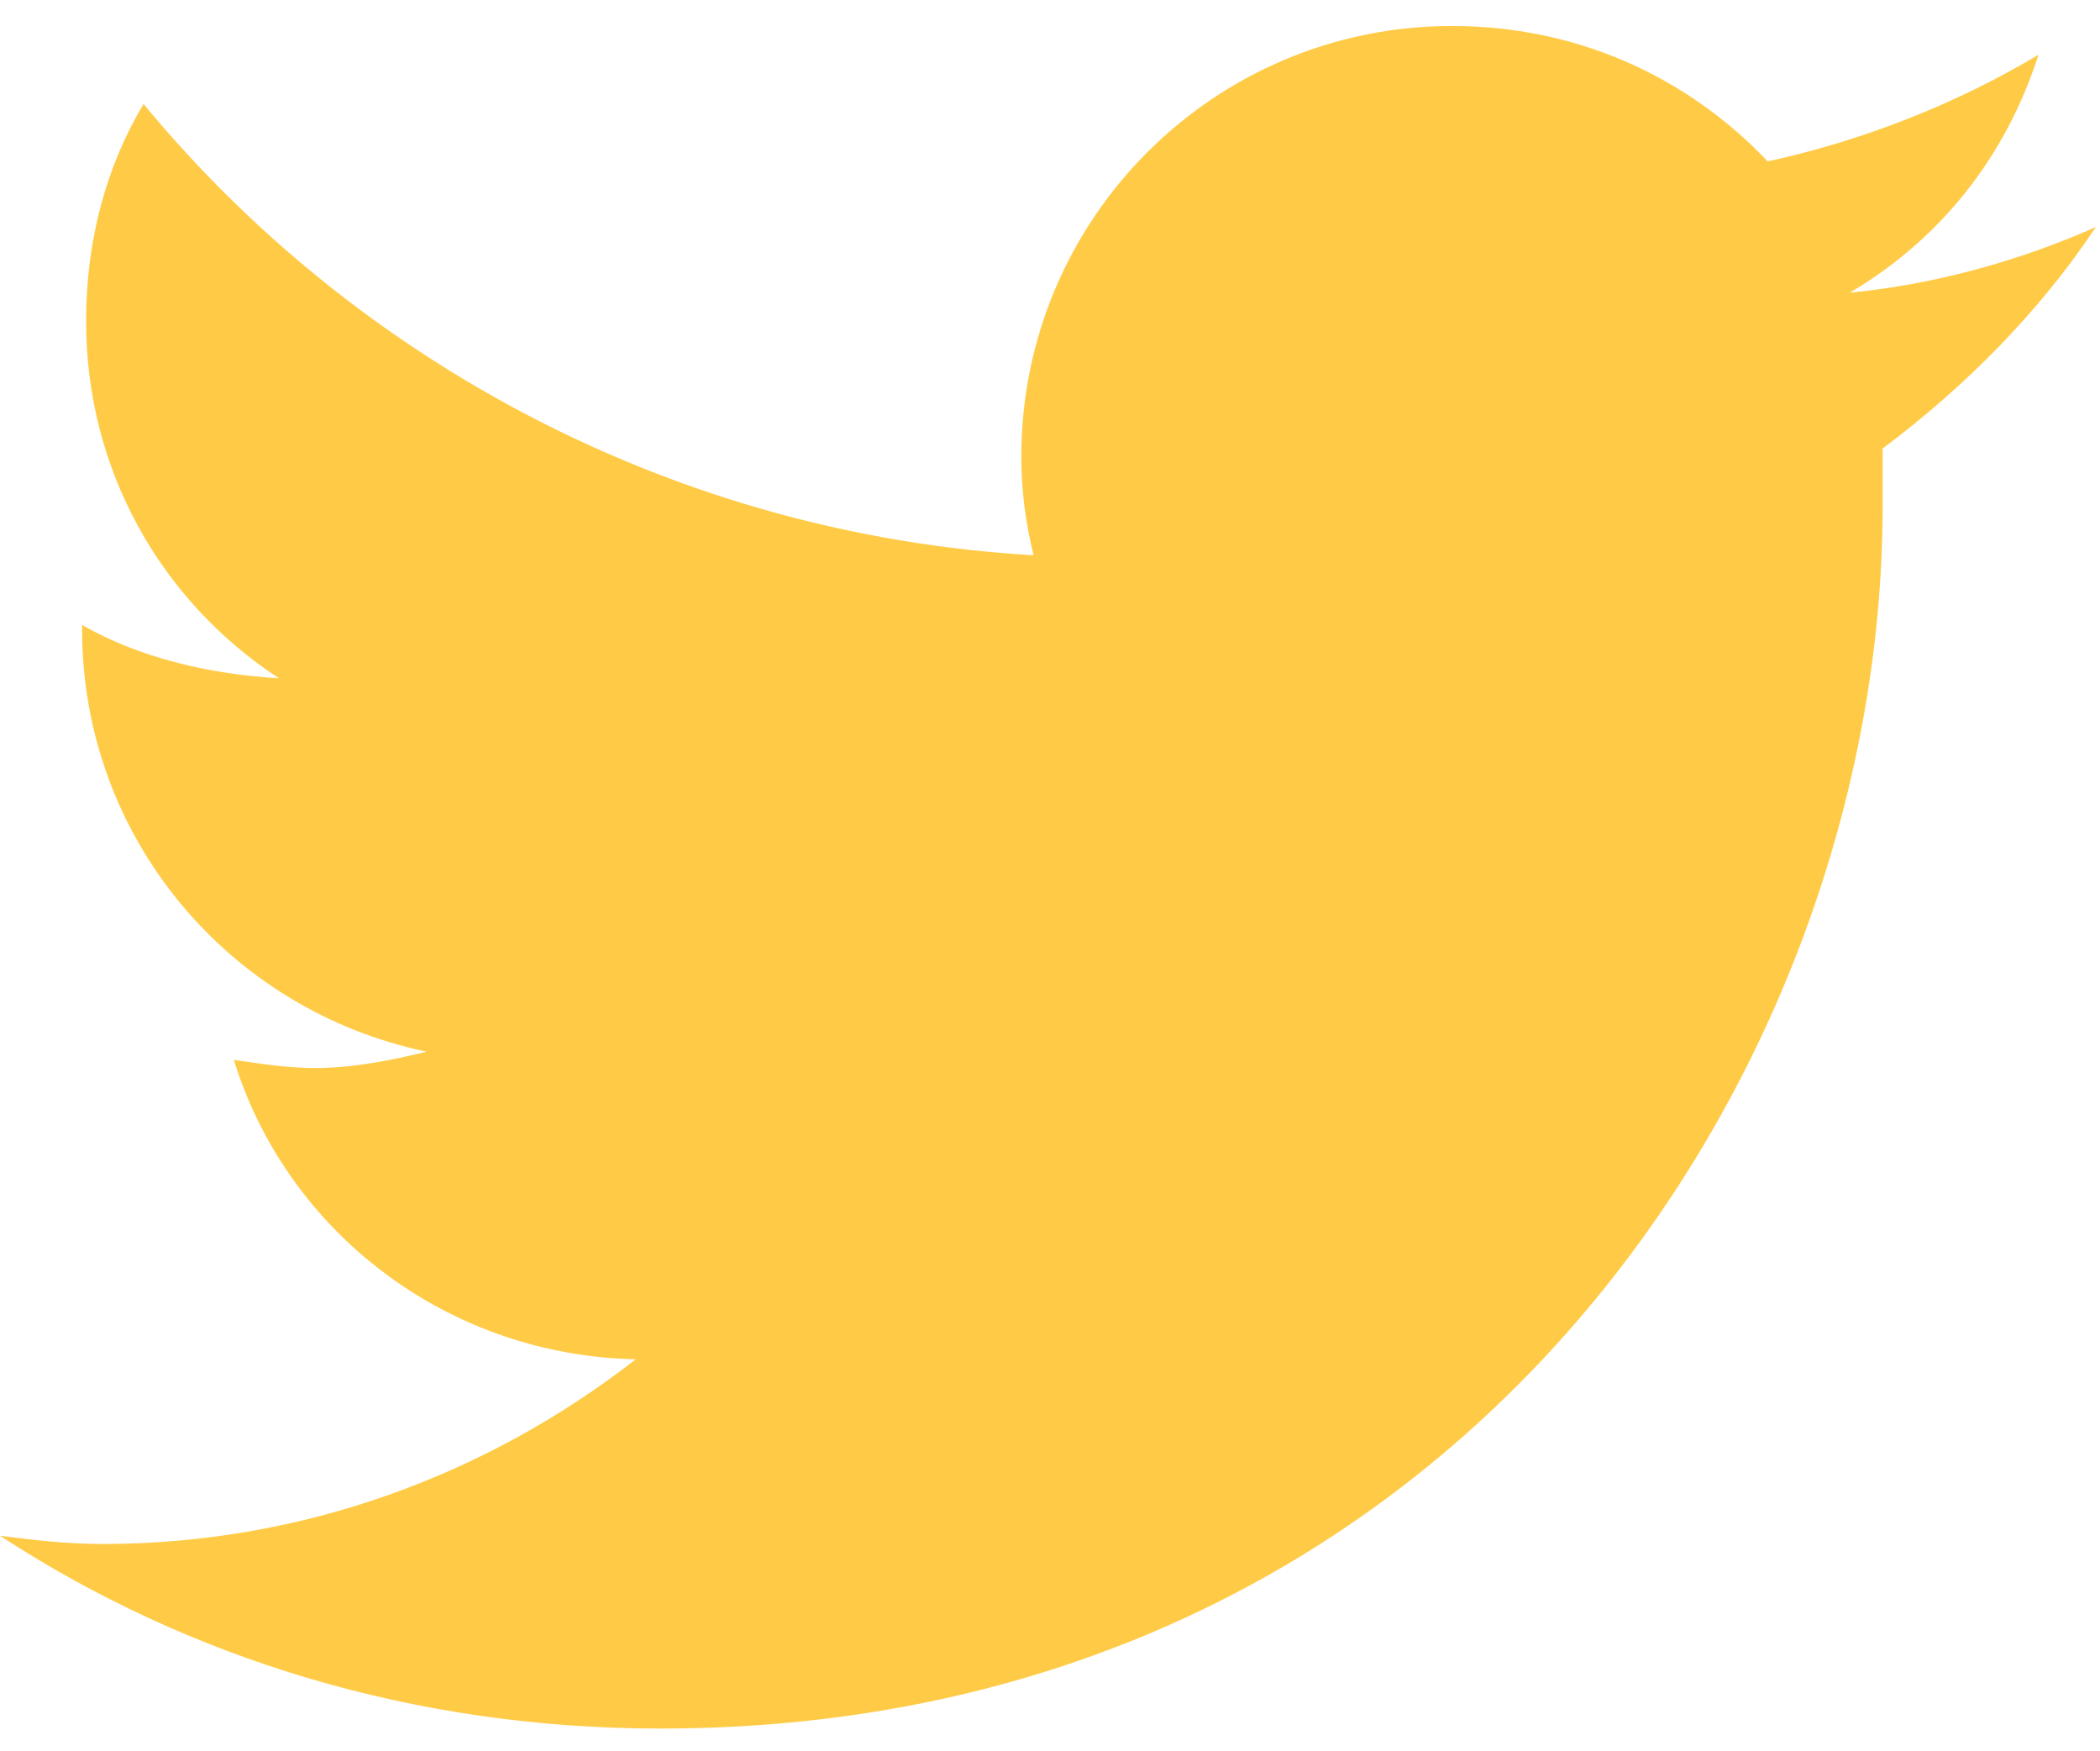
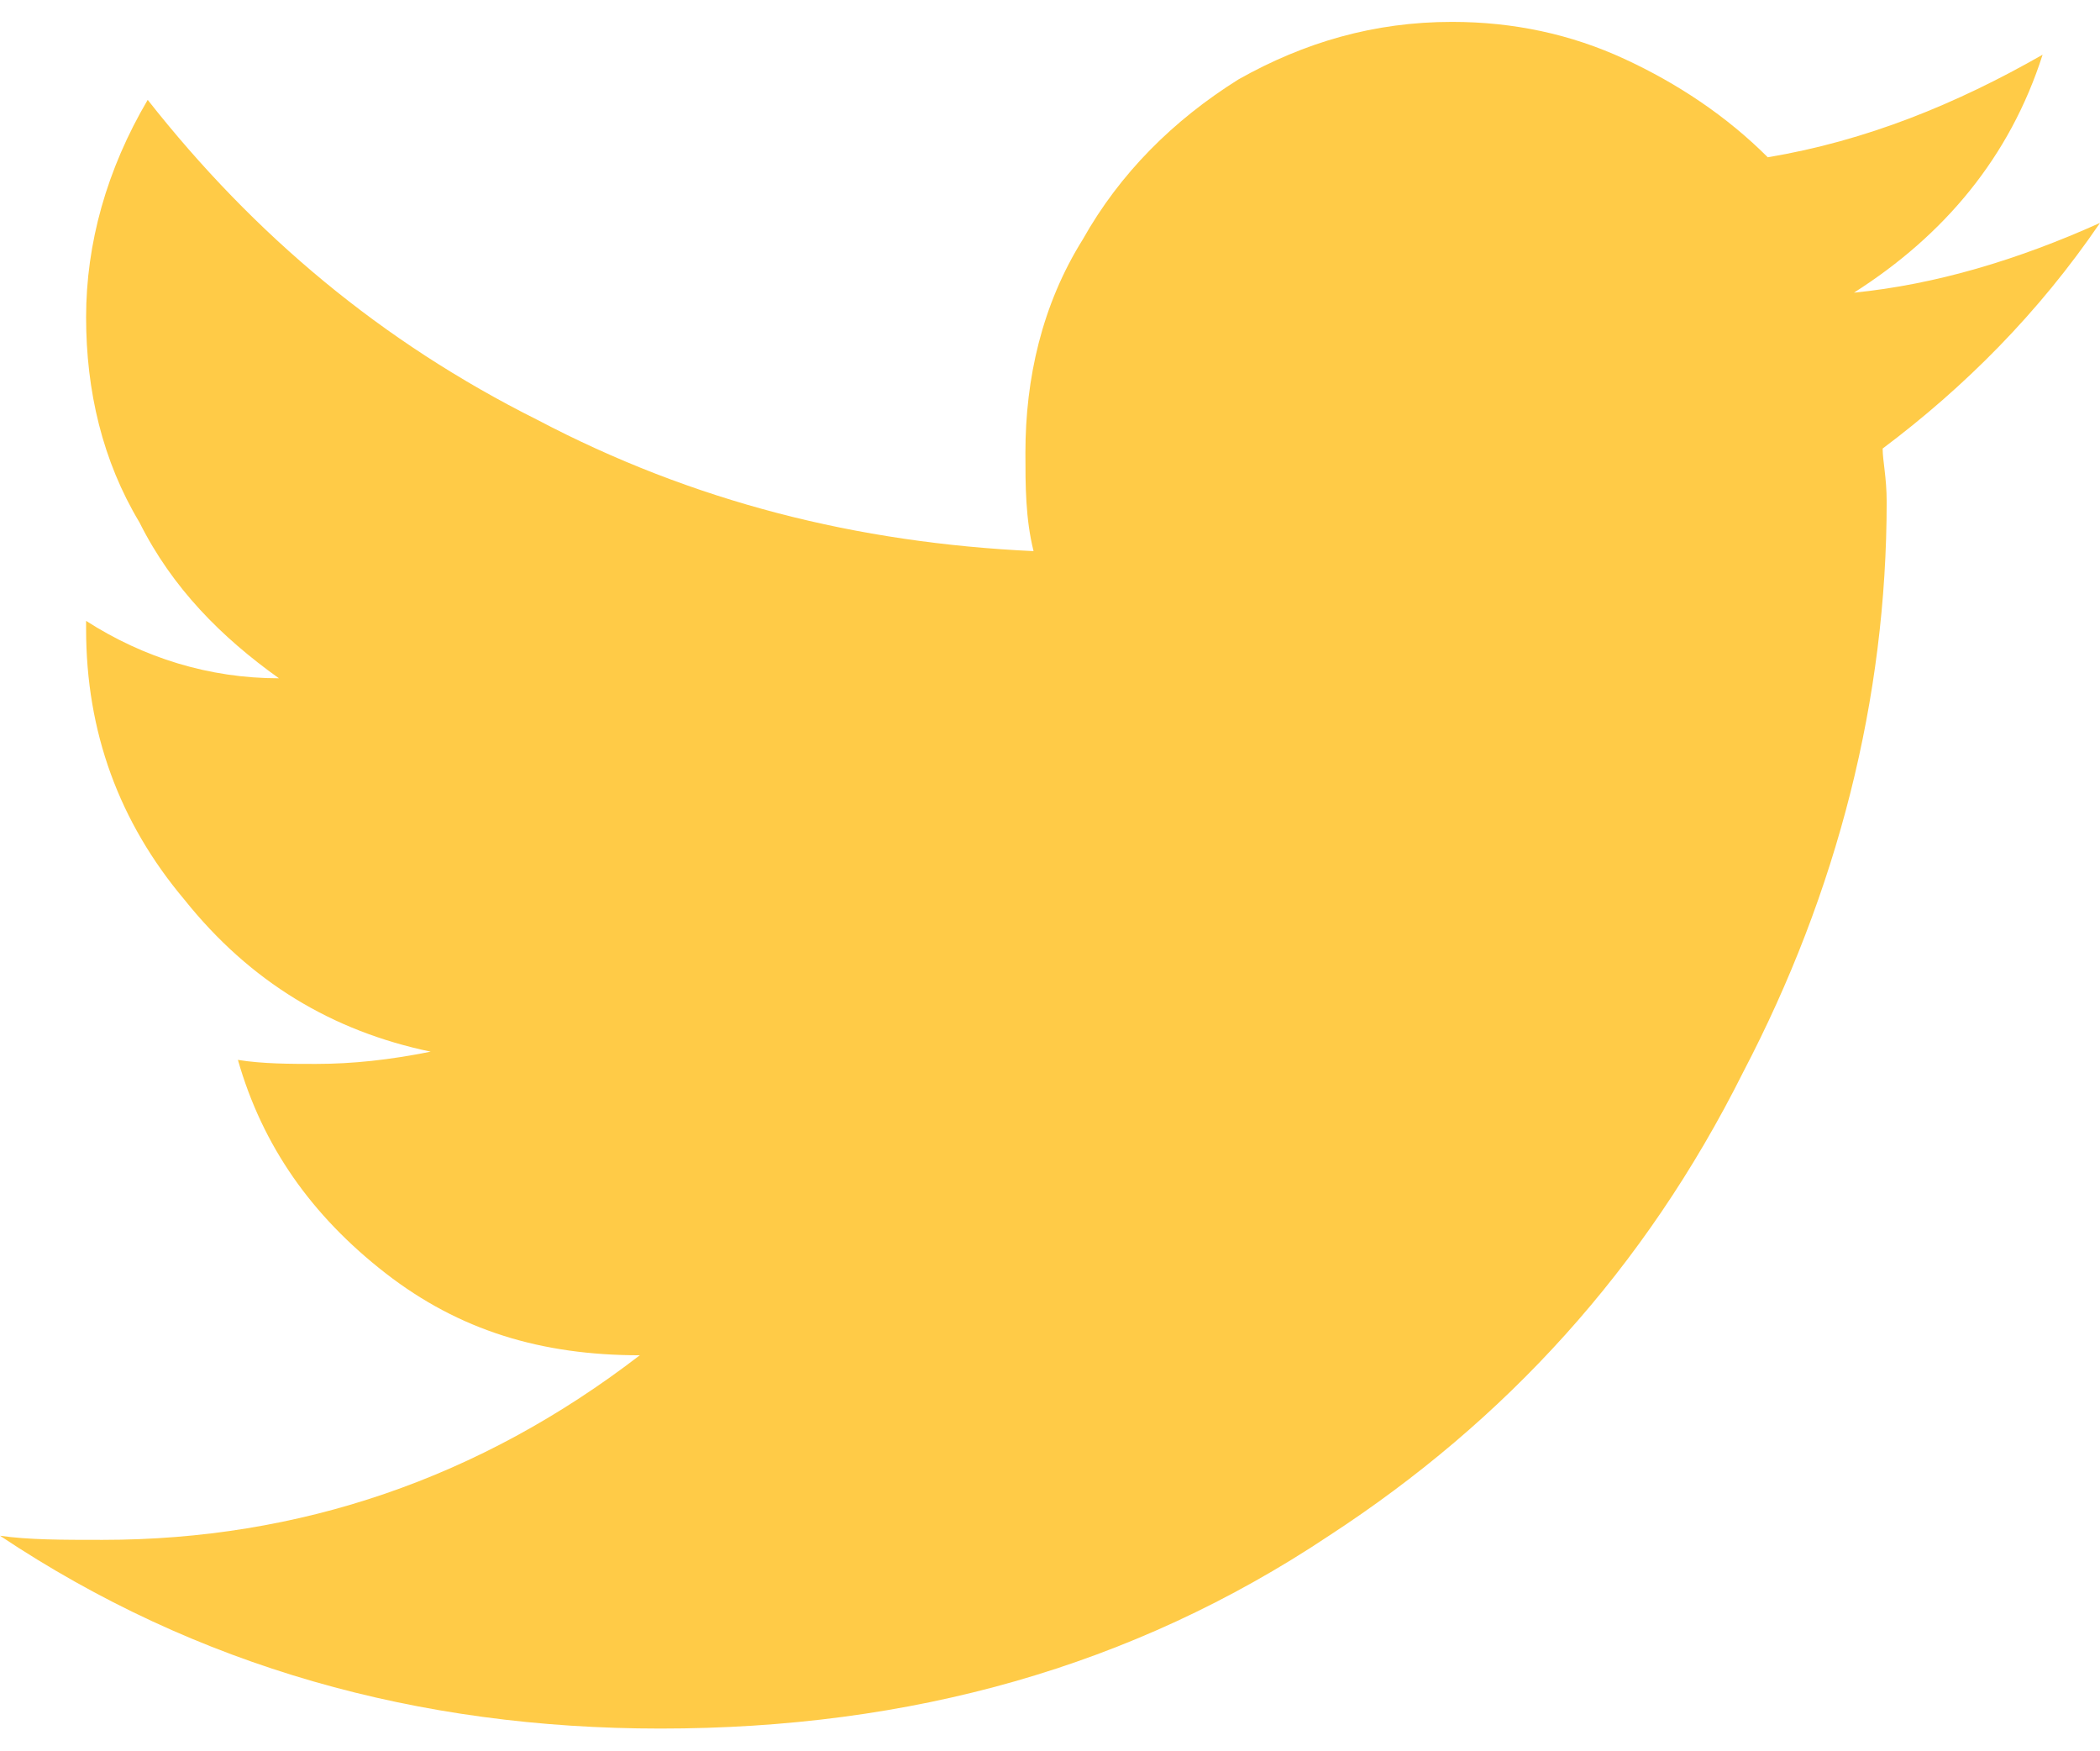
<svg xmlns="http://www.w3.org/2000/svg" width="24" height="20" viewBox="0 0 24 20" fill="none">
-   <path d="M21.516 5.125C22.453 4.422 23.297 3.578 23.953 2.594C23.109 2.969 22.125 3.25 21.141 3.344C22.172 2.735 22.922 1.797 23.297 0.625C22.359 1.188 21.281 1.609 20.203 1.844C19.266 0.859 18 0.297 16.594 0.297C13.875 0.297 11.672 2.5 11.672 5.219C11.672 5.594 11.719 5.969 11.812 6.344C7.734 6.109 4.078 4.141 1.641 1.188C1.219 1.891 0.984 2.735 0.984 3.672C0.984 5.359 1.828 6.859 3.188 7.75C2.391 7.703 1.594 7.516 0.938 7.141V7.188C0.938 9.578 2.625 11.547 4.875 12.016C4.5 12.11 4.031 12.203 3.609 12.203C3.281 12.203 3 12.156 2.672 12.11C3.281 14.078 5.109 15.485 7.266 15.531C5.578 16.844 3.469 17.641 1.172 17.641C0.75 17.641 0.375 17.594 0 17.547C2.156 18.953 4.734 19.75 7.547 19.75C16.594 19.75 21.516 12.297 21.516 5.781C21.516 5.547 21.516 5.359 21.516 5.125Z" fill="#FFCB47" />
+   <path d="M21.516 5.125C22.453 4.422 23.297 3.578 24 2.547C23.062 2.969 22.125 3.25 21.188 3.344C22.219 2.688 22.969 1.797 23.344 0.625C22.359 1.188 21.328 1.609 20.203 1.797C19.734 1.328 19.172 0.953 18.562 0.672C17.953 0.391 17.297 0.25 16.594 0.25C15.703 0.25 14.906 0.484 14.156 0.906C13.406 1.375 12.797 1.984 12.375 2.735C11.906 3.485 11.719 4.328 11.719 5.172C11.719 5.547 11.719 5.922 11.812 6.297C9.797 6.203 7.922 5.734 6.141 4.797C4.359 3.906 2.906 2.688 1.688 1.141C1.219 1.938 0.984 2.781 0.984 3.625C0.984 4.469 1.172 5.266 1.594 5.969C1.969 6.719 2.531 7.281 3.188 7.75C2.391 7.75 1.641 7.516 0.984 7.094V7.188C0.984 8.36 1.359 9.391 2.109 10.281C2.859 11.219 3.797 11.781 4.922 12.016C4.453 12.11 4.031 12.156 3.609 12.156C3.328 12.156 3 12.156 2.719 12.11C3 13.094 3.562 13.891 4.406 14.547C5.25 15.203 6.188 15.485 7.312 15.485C5.484 16.891 3.422 17.594 1.172 17.594C0.703 17.594 0.328 17.594 0 17.547C2.25 19.047 4.781 19.75 7.547 19.75C10.406 19.75 12.938 19.047 15.188 17.547C17.203 16.235 18.797 14.5 19.922 12.25C21 10.188 21.562 7.984 21.562 5.734C21.562 5.453 21.516 5.266 21.516 5.125Z" fill="#FFCB47" />
</svg>
